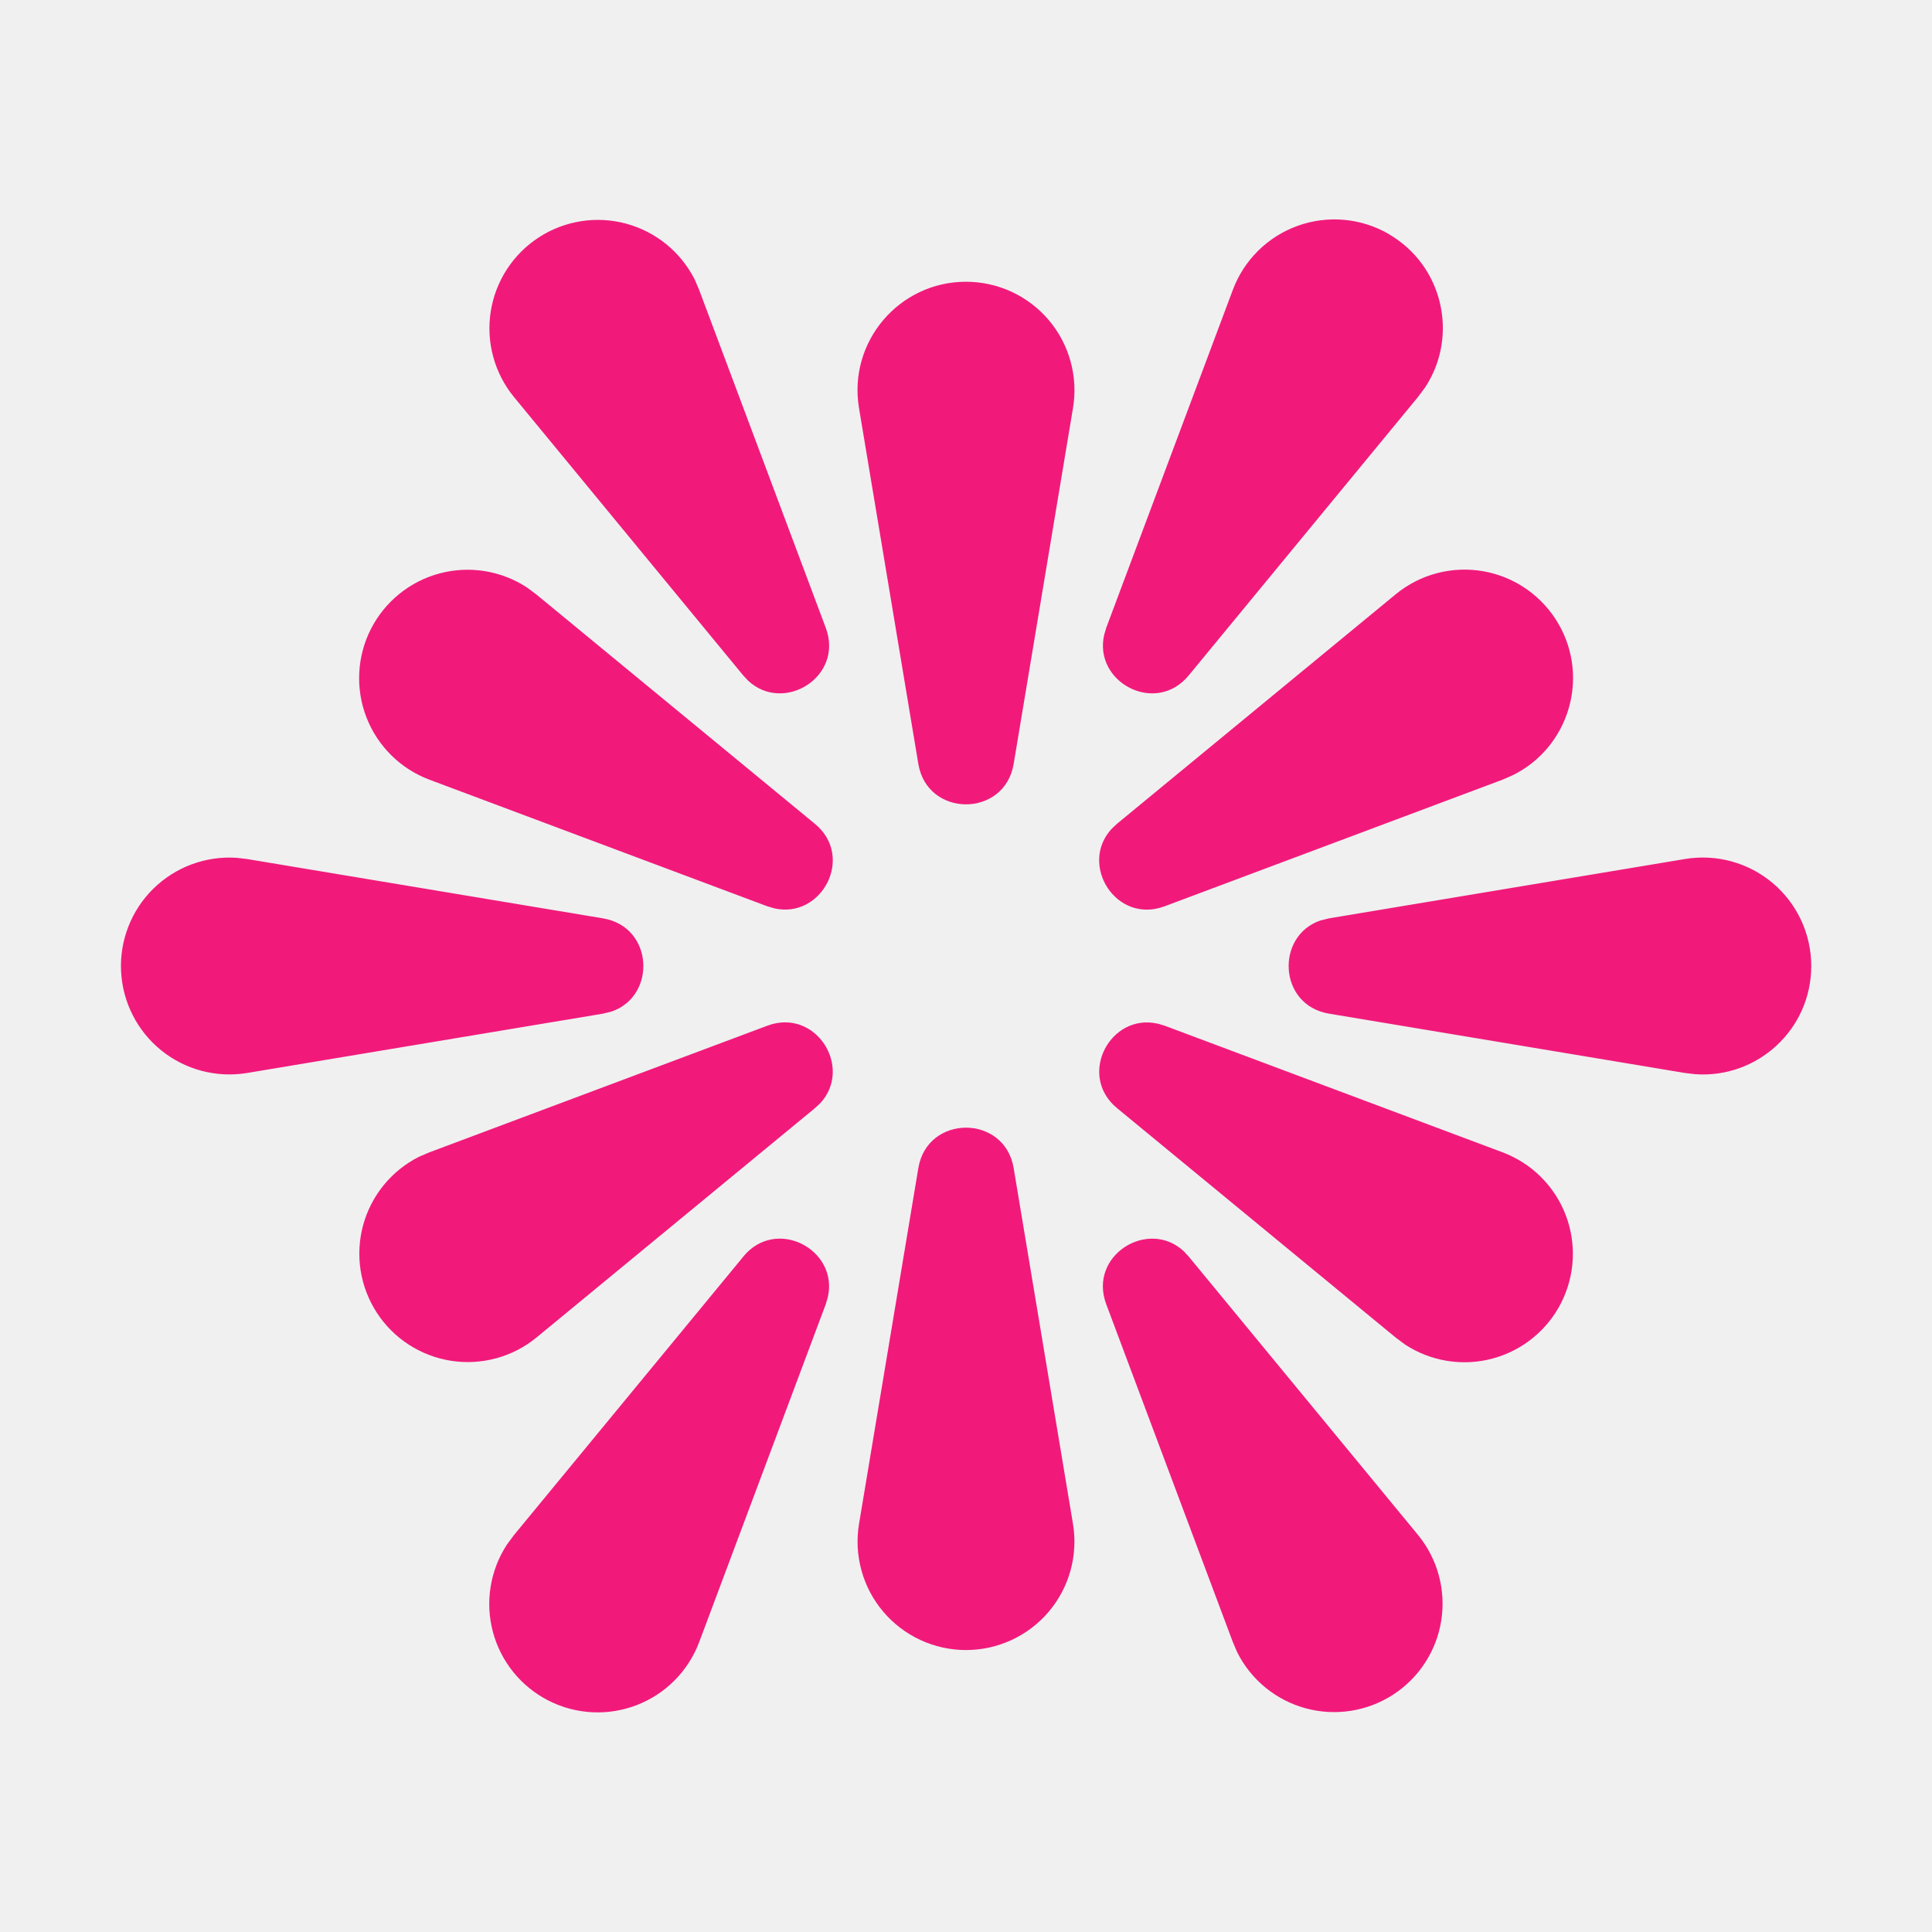
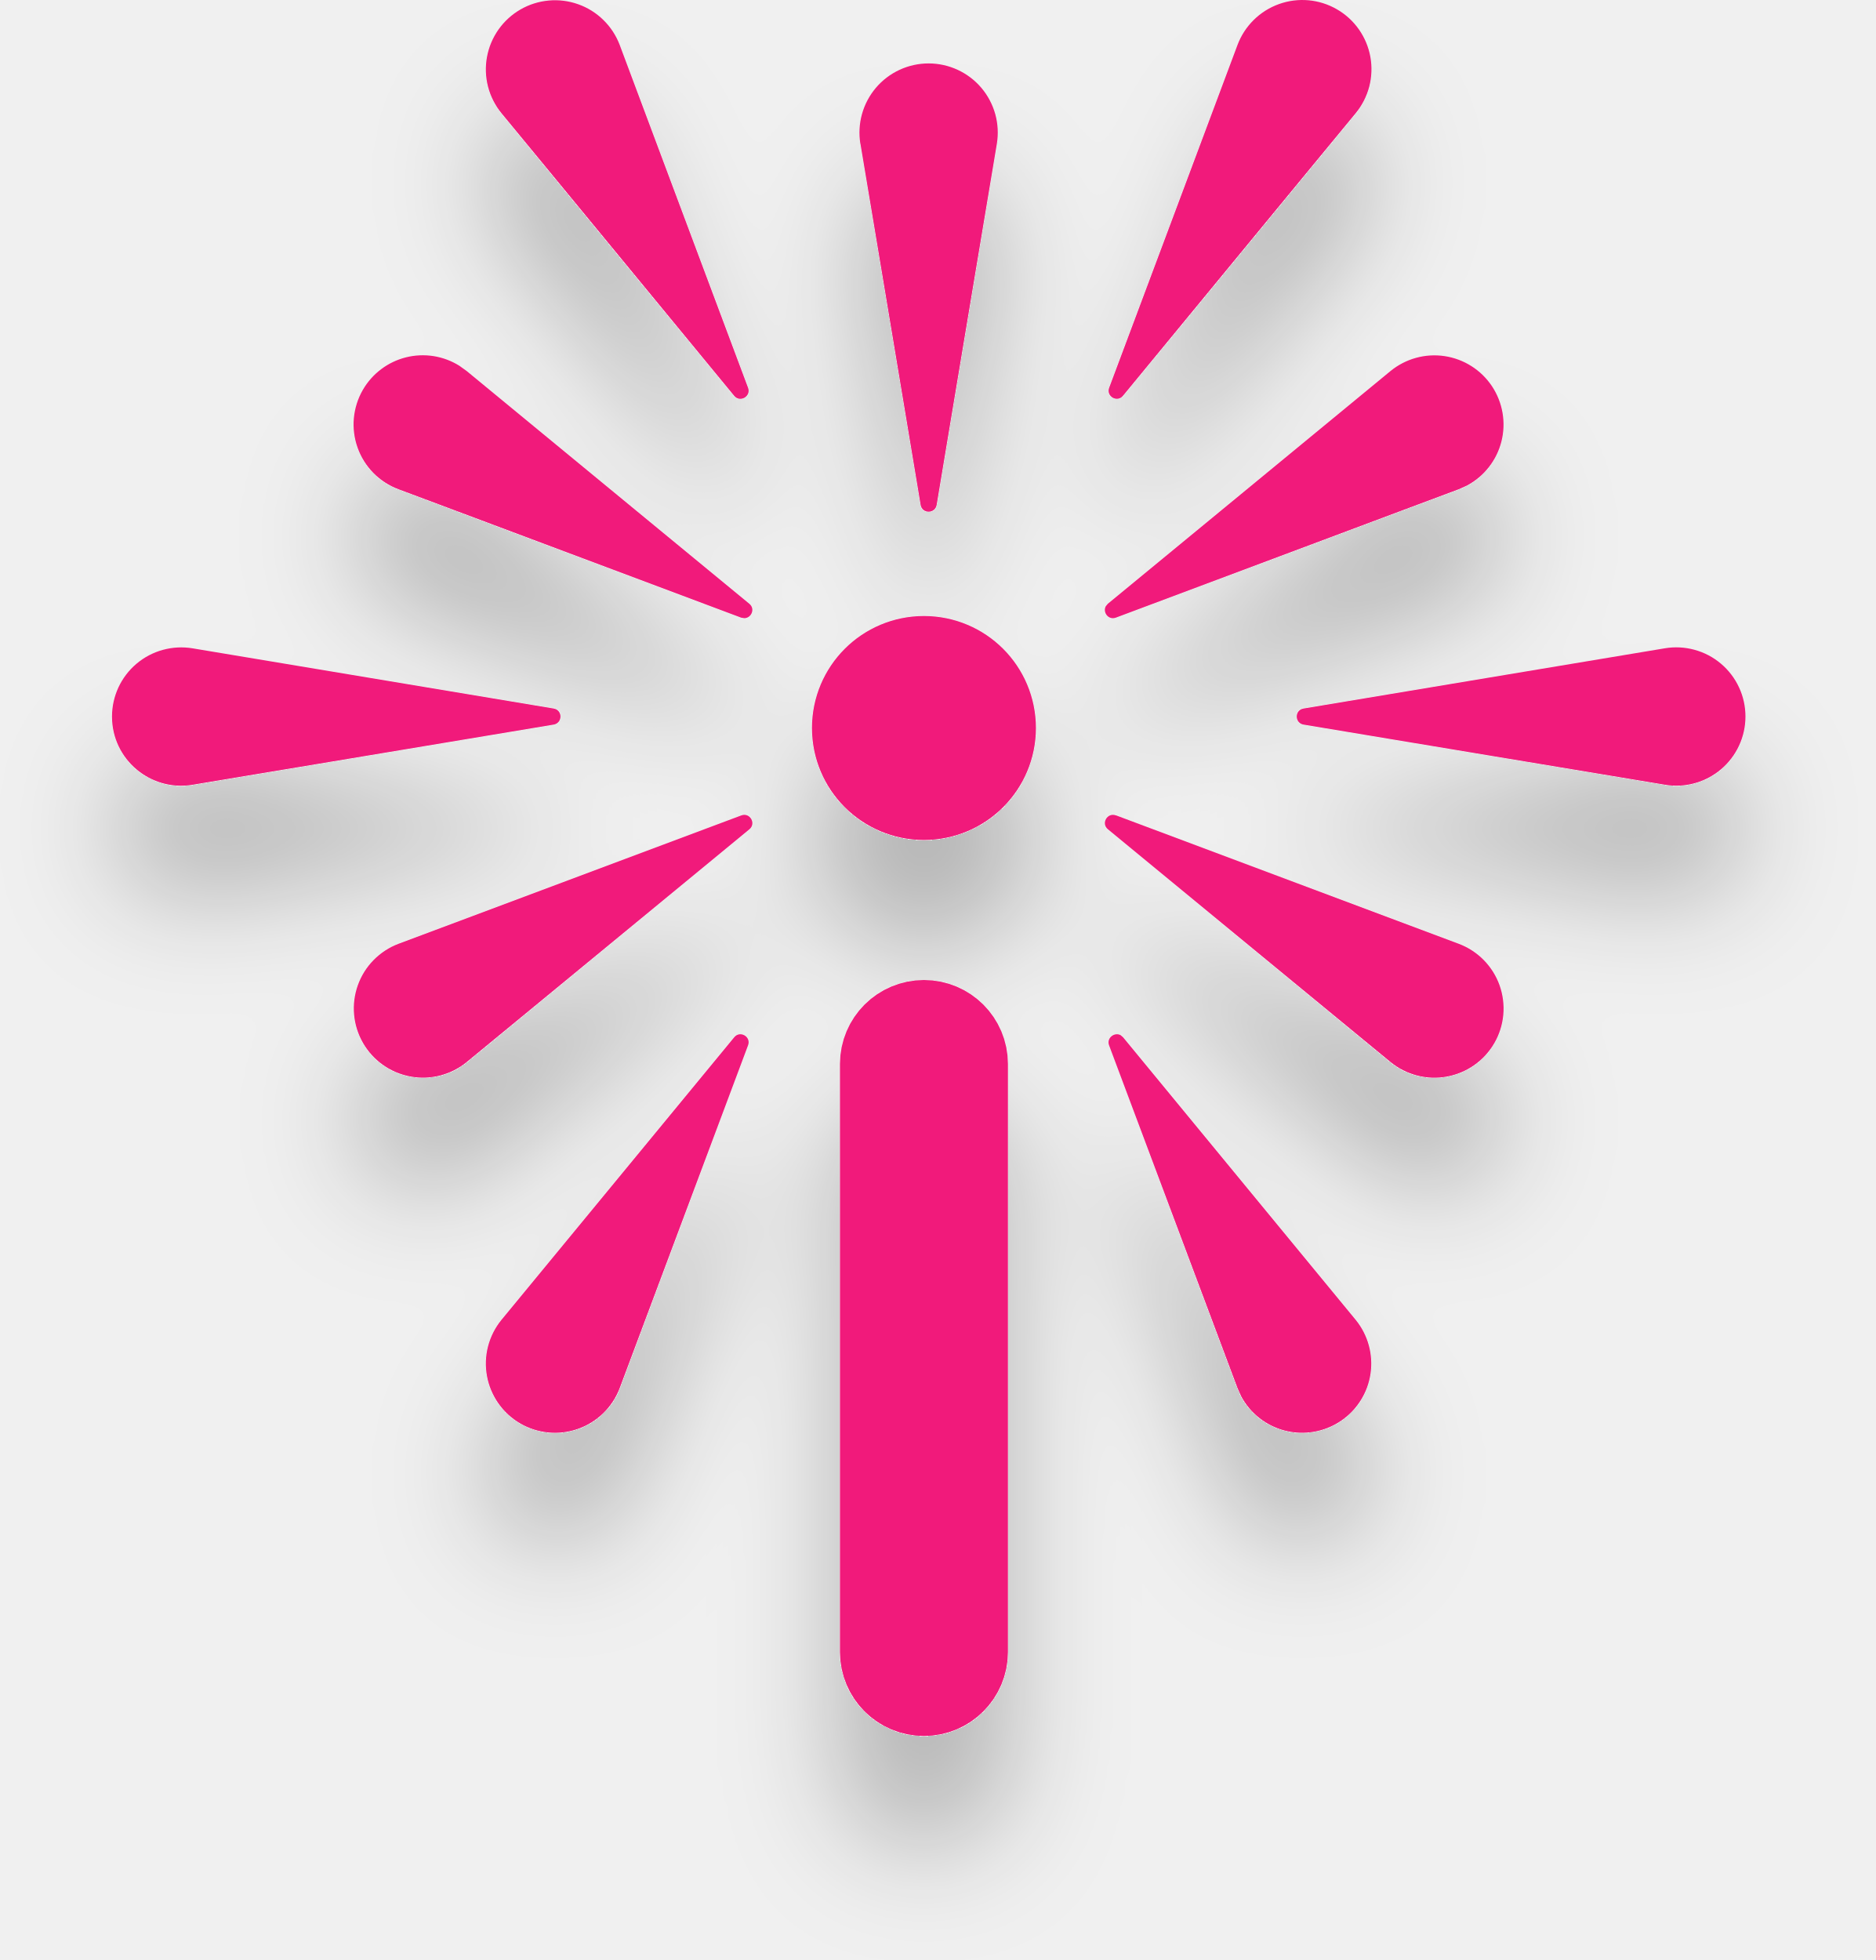
- <svg xmlns="http://www.w3.org/2000/svg" width="180" height="180" viewBox="0 0 180 180" fill="none">
-   <g clip-path="url(#clip0_14_3422)">
-     <path d="M103.065 121.508C101.363 116.97 106.973 113.483 110.295 116.58L110.753 117.075L132.128 143.025C133.025 144.126 133.681 145.403 134.051 146.774C134.422 148.145 134.499 149.578 134.279 150.981C134.058 152.384 133.544 153.724 132.77 154.915C131.996 156.106 130.98 157.12 129.788 157.892C128.596 158.663 127.255 159.175 125.851 159.393C124.448 159.611 123.015 159.531 121.645 159.158C120.274 158.785 118.998 158.127 117.9 157.228C116.801 156.328 115.904 155.207 115.268 153.938L114.863 152.993L103.065 121.508ZM107.88 95.37L108.518 95.565L140.003 107.363C141.331 107.863 142.539 108.639 143.547 109.637C144.556 110.636 145.343 111.836 145.857 113.16C146.37 114.483 146.6 115.9 146.529 117.317C146.459 118.735 146.09 120.122 145.448 121.388C144.805 122.654 143.903 123.77 142.8 124.664C141.698 125.558 140.419 126.209 139.047 126.576C137.676 126.942 136.243 127.016 134.841 126.791C133.439 126.567 132.101 126.049 130.913 125.273L130.035 124.62L104.085 103.253C100.335 100.178 103.448 94.343 107.88 95.378V95.37ZM168.75 90C168.75 95.918 163.725 100.493 157.95 100.08L156.983 99.968L123.825 94.44C119.085 93.653 118.823 87.18 123.03 85.755L123.825 85.56L156.983 80.033C158.431 79.791 159.915 79.867 161.33 80.257C162.746 80.647 164.06 81.341 165.18 82.291C166.3 83.24 167.2 84.423 167.816 85.755C168.433 87.088 168.752 88.539 168.75 90.008V90ZM145.2 58.125C148.148 63.225 146.1 69.683 140.94 72.225L139.995 72.638L108.51 84.435C103.973 86.138 100.485 80.528 103.583 77.205L104.07 76.748L130.028 55.373C131.161 54.44 132.483 53.765 133.904 53.395C135.324 53.026 136.808 52.97 138.252 53.232C139.696 53.494 141.066 54.067 142.265 54.913C143.465 55.758 144.467 56.854 145.2 58.125ZM129.375 21.803C134.46 24.743 135.923 31.313 132.773 36.098L132.12 36.975L110.753 62.925C107.678 66.675 101.842 63.563 102.878 59.13L103.065 58.493L114.863 27C115.377 25.626 116.185 24.381 117.23 23.35C118.275 22.32 119.531 21.53 120.913 21.035C122.294 20.539 123.766 20.351 125.228 20.482C126.689 20.613 128.104 21.061 129.375 21.795V21.803ZM69.248 117.075C72.323 113.325 78.157 116.438 77.123 120.87L76.935 121.508L65.138 153C64.637 154.329 63.862 155.536 62.863 156.545C61.864 157.554 60.664 158.341 59.341 158.854C58.017 159.368 56.601 159.597 55.183 159.527C53.765 159.456 52.378 159.088 51.112 158.445C49.846 157.803 48.73 156.901 47.836 155.798C46.942 154.695 46.291 153.417 45.924 152.045C45.558 150.674 45.484 149.241 45.709 147.839C45.934 146.437 46.451 145.099 47.227 143.91L47.873 143.033L69.248 117.083V117.075ZM76.41 102.795L75.915 103.253L49.965 124.628C48.865 125.525 47.587 126.181 46.216 126.551C44.846 126.922 43.412 127 42.009 126.779C40.606 126.558 39.266 126.044 38.075 125.27C36.884 124.497 35.87 123.481 35.099 122.288C34.327 121.096 33.815 119.755 33.597 118.352C33.379 116.948 33.459 115.515 33.832 114.145C34.205 112.775 34.863 111.499 35.762 110.4C36.662 109.301 37.783 108.404 39.053 107.768L39.998 107.363L71.483 95.565C76.02 93.863 79.507 99.473 76.41 102.795ZM22.05 79.92L23.017 80.033L56.175 85.56C60.915 86.355 61.178 92.82 56.97 94.245L56.175 94.44L23.017 99.968C21.612 100.2 20.173 100.132 18.796 99.769C17.418 99.406 16.133 98.756 15.024 97.861C13.916 96.966 13.009 95.847 12.364 94.576C11.719 93.306 11.349 91.914 11.28 90.491C11.211 89.068 11.443 87.647 11.962 86.32C12.481 84.993 13.275 83.791 14.291 82.793C15.308 81.795 16.524 81.023 17.86 80.528C19.196 80.032 20.621 79.826 22.043 79.92H22.05ZM49.087 54.728L49.965 55.38L75.915 76.748C79.665 79.823 76.552 85.658 72.12 84.623L71.483 84.435L39.998 72.638C38.669 72.137 37.461 71.362 36.453 70.363C35.444 69.364 34.657 68.164 34.143 66.841C33.63 65.518 33.401 64.101 33.471 62.683C33.541 61.265 33.91 59.878 34.552 58.612C35.195 57.347 36.097 56.23 37.2 55.337C38.302 54.443 39.581 53.791 40.953 53.425C42.324 53.058 43.757 52.985 45.159 53.209C46.561 53.434 47.899 53.951 49.087 54.728ZM64.733 26.063L65.138 27.008L76.935 58.493C78.638 63.038 73.028 66.518 69.705 63.42L69.248 62.933L47.873 36.975C46.975 35.875 46.319 34.597 45.949 33.227C45.578 31.856 45.501 30.422 45.721 29.02C45.942 27.617 46.456 26.276 47.23 25.085C48.004 23.895 49.02 22.88 50.212 22.109C51.404 21.337 52.745 20.826 54.149 20.607C55.552 20.389 56.985 20.469 58.355 20.842C59.725 21.215 61.002 21.873 62.1 22.773C63.199 23.672 64.096 24.793 64.733 26.063ZM90 26.25C83.76 26.25 79.005 31.853 80.032 38.018L85.56 71.175C86.4 76.193 93.6 76.193 94.44 71.175L99.968 38.018C100.209 36.57 100.133 35.087 99.743 33.672C99.354 32.257 98.661 30.943 97.712 29.823C96.763 28.703 95.582 27.803 94.25 27.186C92.918 26.569 91.468 26.25 90 26.25ZM94.44 108.825C93.6 103.808 86.4 103.808 85.56 108.825L80.032 141.983C79.794 143.429 79.872 144.91 80.263 146.323C80.654 147.736 81.348 149.047 82.296 150.165C83.245 151.282 84.425 152.18 85.755 152.796C87.086 153.412 88.534 153.731 90 153.731C91.466 153.731 92.914 153.412 94.245 152.796C95.575 152.18 96.755 151.282 97.704 150.165C98.652 149.047 99.346 147.736 99.737 146.323C100.128 144.91 100.206 143.429 99.968 141.983L94.44 108.825Z" fill="#F11A7B" />
+ <svg xmlns="http://www.w3.org/2000/svg" width="67" height="70" viewBox="0 0 67 70" fill="none">
+   <g filter="url(#filter0_d_263_538)">
+     <circle cx="4" cy="4" r="2.5" transform="matrix(1 0 0 -1 29 30)" fill="#F11A7B" stroke="#F11A7B" stroke-width="3" />
+     <rect x="31.5" y="36.5" width="3" height="24" rx="1.5" fill="#F11A7B" stroke="#F11A7B" stroke-width="3" />
+     <path fill-rule="evenodd" clip-rule="evenodd" d="M50.572 12.781C50.239 12.873 49.93 13.034 49.663 13.252L39.569 21.562L39.496 21.649C39.376 21.863 39.586 22.16 39.858 22.058L52.102 17.473L52.393 17.342C52.698 17.179 52.965 16.955 53.177 16.683C53.39 16.412 53.543 16.098 53.627 15.764C53.711 15.429 53.724 15.081 53.665 14.741C53.606 14.401 53.477 14.077 53.286 13.79C53.094 13.503 52.845 13.259 52.553 13.075C52.262 12.89 51.935 12.769 51.594 12.718C51.252 12.667 50.904 12.689 50.572 12.781ZM48.535 1.05C48.329 0.756 48.061 0.511 47.75 0.332C47.439 0.152 47.093 0.042 46.736 0.01C46.378 -0.022 46.018 0.024 45.681 0.145C45.343 0.266 45.035 0.459 44.78 0.711C44.524 0.963 44.326 1.267 44.2 1.603L39.615 13.848C39.499 14.157 39.904 14.39 40.111 14.133L48.421 4.042C48.649 3.765 48.814 3.441 48.905 3.094C48.995 2.747 49.009 2.384 48.945 2.031C48.881 1.678 48.741 1.343 48.535 1.05ZM60.522 23.207C60.175 23.112 59.812 23.094 59.458 23.154L46.56 25.304C46.233 25.357 46.233 25.823 46.56 25.879L59.458 28.025C59.812 28.086 60.175 28.068 60.522 27.973C60.869 27.879 61.191 27.709 61.465 27.478C61.74 27.246 61.961 26.957 62.112 26.631C62.264 26.305 62.342 25.95 62.342 25.59C62.342 25.23 62.264 24.875 62.112 24.549C61.961 24.223 61.74 23.934 61.465 23.702C61.191 23.47 60.869 23.301 60.522 23.207ZM40.027 36.971C39.811 36.851 39.513 37.064 39.612 37.333L44.2 49.577L44.332 49.871C44.495 50.174 44.719 50.44 44.991 50.651C45.263 50.862 45.576 51.015 45.91 51.098C46.244 51.181 46.592 51.193 46.931 51.134C47.27 51.075 47.593 50.946 47.88 50.754C48.166 50.563 48.409 50.314 48.593 50.023C48.778 49.733 48.899 49.407 48.95 49.066C49.001 48.726 48.98 48.378 48.889 48.046C48.798 47.714 48.639 47.405 48.421 47.138L40.114 37.047L40.027 36.971ZM52.102 33.707L39.858 29.119V29.122C39.548 29.005 39.315 29.411 39.572 29.618L49.663 37.928C49.94 38.155 50.264 38.32 50.611 38.41C50.958 38.501 51.32 38.514 51.673 38.45C52.026 38.386 52.361 38.246 52.654 38.04C52.947 37.834 53.192 37.566 53.372 37.255C53.551 36.945 53.661 36.599 53.693 36.242C53.725 35.885 53.679 35.525 53.559 35.187C53.438 34.849 53.245 34.542 52.993 34.286C52.742 34.031 52.437 33.833 52.102 33.707ZM22.133 49.577L26.718 37.333C26.835 37.023 26.429 36.79 26.222 37.047L17.91 47.138C17.683 47.416 17.52 47.739 17.43 48.085C17.341 48.432 17.328 48.794 17.393 49.146C17.457 49.498 17.598 49.832 17.804 50.125C18.01 50.417 18.278 50.662 18.588 50.841C18.898 51.02 19.243 51.129 19.599 51.161C19.956 51.194 20.315 51.148 20.652 51.028C20.99 50.908 21.297 50.716 21.552 50.465C21.808 50.215 22.006 49.911 22.133 49.577ZM16.67 37.93L26.765 29.618C27.018 29.411 26.785 29.005 26.476 29.122L14.232 33.707C13.897 33.834 13.594 34.032 13.343 34.288C13.092 34.543 12.9 34.85 12.78 35.188C12.66 35.525 12.614 35.884 12.647 36.241C12.679 36.597 12.789 36.942 12.968 37.252C13.147 37.562 13.391 37.83 13.684 38.036C13.976 38.242 14.31 38.383 14.662 38.447C15.014 38.512 15.376 38.499 15.723 38.41C16.07 38.32 16.393 38.157 16.67 37.93ZM6.876 28.028C5.371 28.276 4 27.118 4 25.593V25.59C4 25.231 4.079 24.877 4.229 24.552C4.38 24.227 4.6 23.938 4.874 23.706C5.148 23.474 5.468 23.305 5.814 23.21C6.16 23.115 6.522 23.096 6.876 23.154L19.773 25.304C20.1 25.357 20.1 25.823 19.773 25.879L6.876 28.028ZM13.613 13.186C13.348 13.385 13.126 13.636 12.96 13.923C12.78 14.234 12.671 14.58 12.638 14.938C12.606 15.295 12.652 15.655 12.773 15.993C12.894 16.331 13.087 16.638 13.339 16.894C13.591 17.149 13.896 17.347 14.232 17.473L26.476 22.061L26.587 22.078C26.835 22.075 26.986 21.743 26.762 21.562L16.67 13.252L16.407 13.063C16.126 12.887 15.812 12.77 15.485 12.718C15.158 12.667 14.823 12.681 14.501 12.762C14.18 12.842 13.877 12.986 13.613 13.186ZM26.718 13.848L22.133 1.603C22.006 1.269 21.808 0.965 21.552 0.715C21.297 0.464 20.99 0.272 20.652 0.152C20.315 0.032 19.956 -0.014 19.599 0.019C19.243 0.051 18.898 0.16 18.588 0.339C18.278 0.518 18.01 0.763 17.804 1.055C17.598 1.348 17.457 1.682 17.393 2.034C17.328 2.386 17.341 2.748 17.43 3.095C17.52 3.441 17.683 3.764 17.91 4.042L26.222 14.136C26.429 14.39 26.835 14.157 26.718 13.848ZM30.787 4.073C30.691 4.418 30.671 4.779 30.728 5.132H30.731L32.881 18.03C32.933 18.357 33.4 18.357 33.455 18.03L35.605 5.132C35.663 4.779 35.642 4.418 35.547 4.073C35.45 3.728 35.281 3.408 35.049 3.135C34.817 2.862 34.528 2.643 34.203 2.493C33.878 2.343 33.525 2.265 33.167 2.265C32.809 2.265 32.455 2.343 32.13 2.493C31.805 2.643 31.517 2.862 31.285 3.135C31.053 3.408 30.883 3.728 30.787 4.073ZM32.206 41.276C32.204 40.722 32.202 40.2 32.214 39.7C32.243 40.413 32.239 41.129 32.208 41.846L32.207 41.574L32.206 41.289L32.206 41.276Z" fill="#F11A7B" />
  </g>
  <defs>
-     <clipPath id="clip0_14_3422">
-       <rect width="180" height="180" fill="white" />
-     </clipPath>
+     <filter id="filter0_d_263_538" x="0" y="0" width="66.342" height="70" filterUnits="userSpaceOnUse" color-interpolation-filters="sRGB">
+       <feFlood flood-opacity="0" result="BackgroundImageFix" />
+       <feColorMatrix in="SourceAlpha" type="matrix" values="0 0 0 0 0 0 0 0 0 0 0 0 0 0 0 0 0 0 127 0" result="hardAlpha" />
+       <feOffset dy="4" />
+       <feGaussianBlur stdDeviation="2" />
+       <feComposite in2="hardAlpha" operator="out" />
+       <feColorMatrix type="matrix" values="0 0 0 0 0 0 0 0 0 0 0 0 0 0 0 0 0 0 0.25 0" />
+       <feBlend mode="normal" in2="BackgroundImageFix" result="effect1_dropShadow_263_538" />
+       <feBlend mode="normal" in="SourceGraphic" in2="effect1_dropShadow_263_538" result="shape" />
+     </filter>
  </defs>
</svg>
